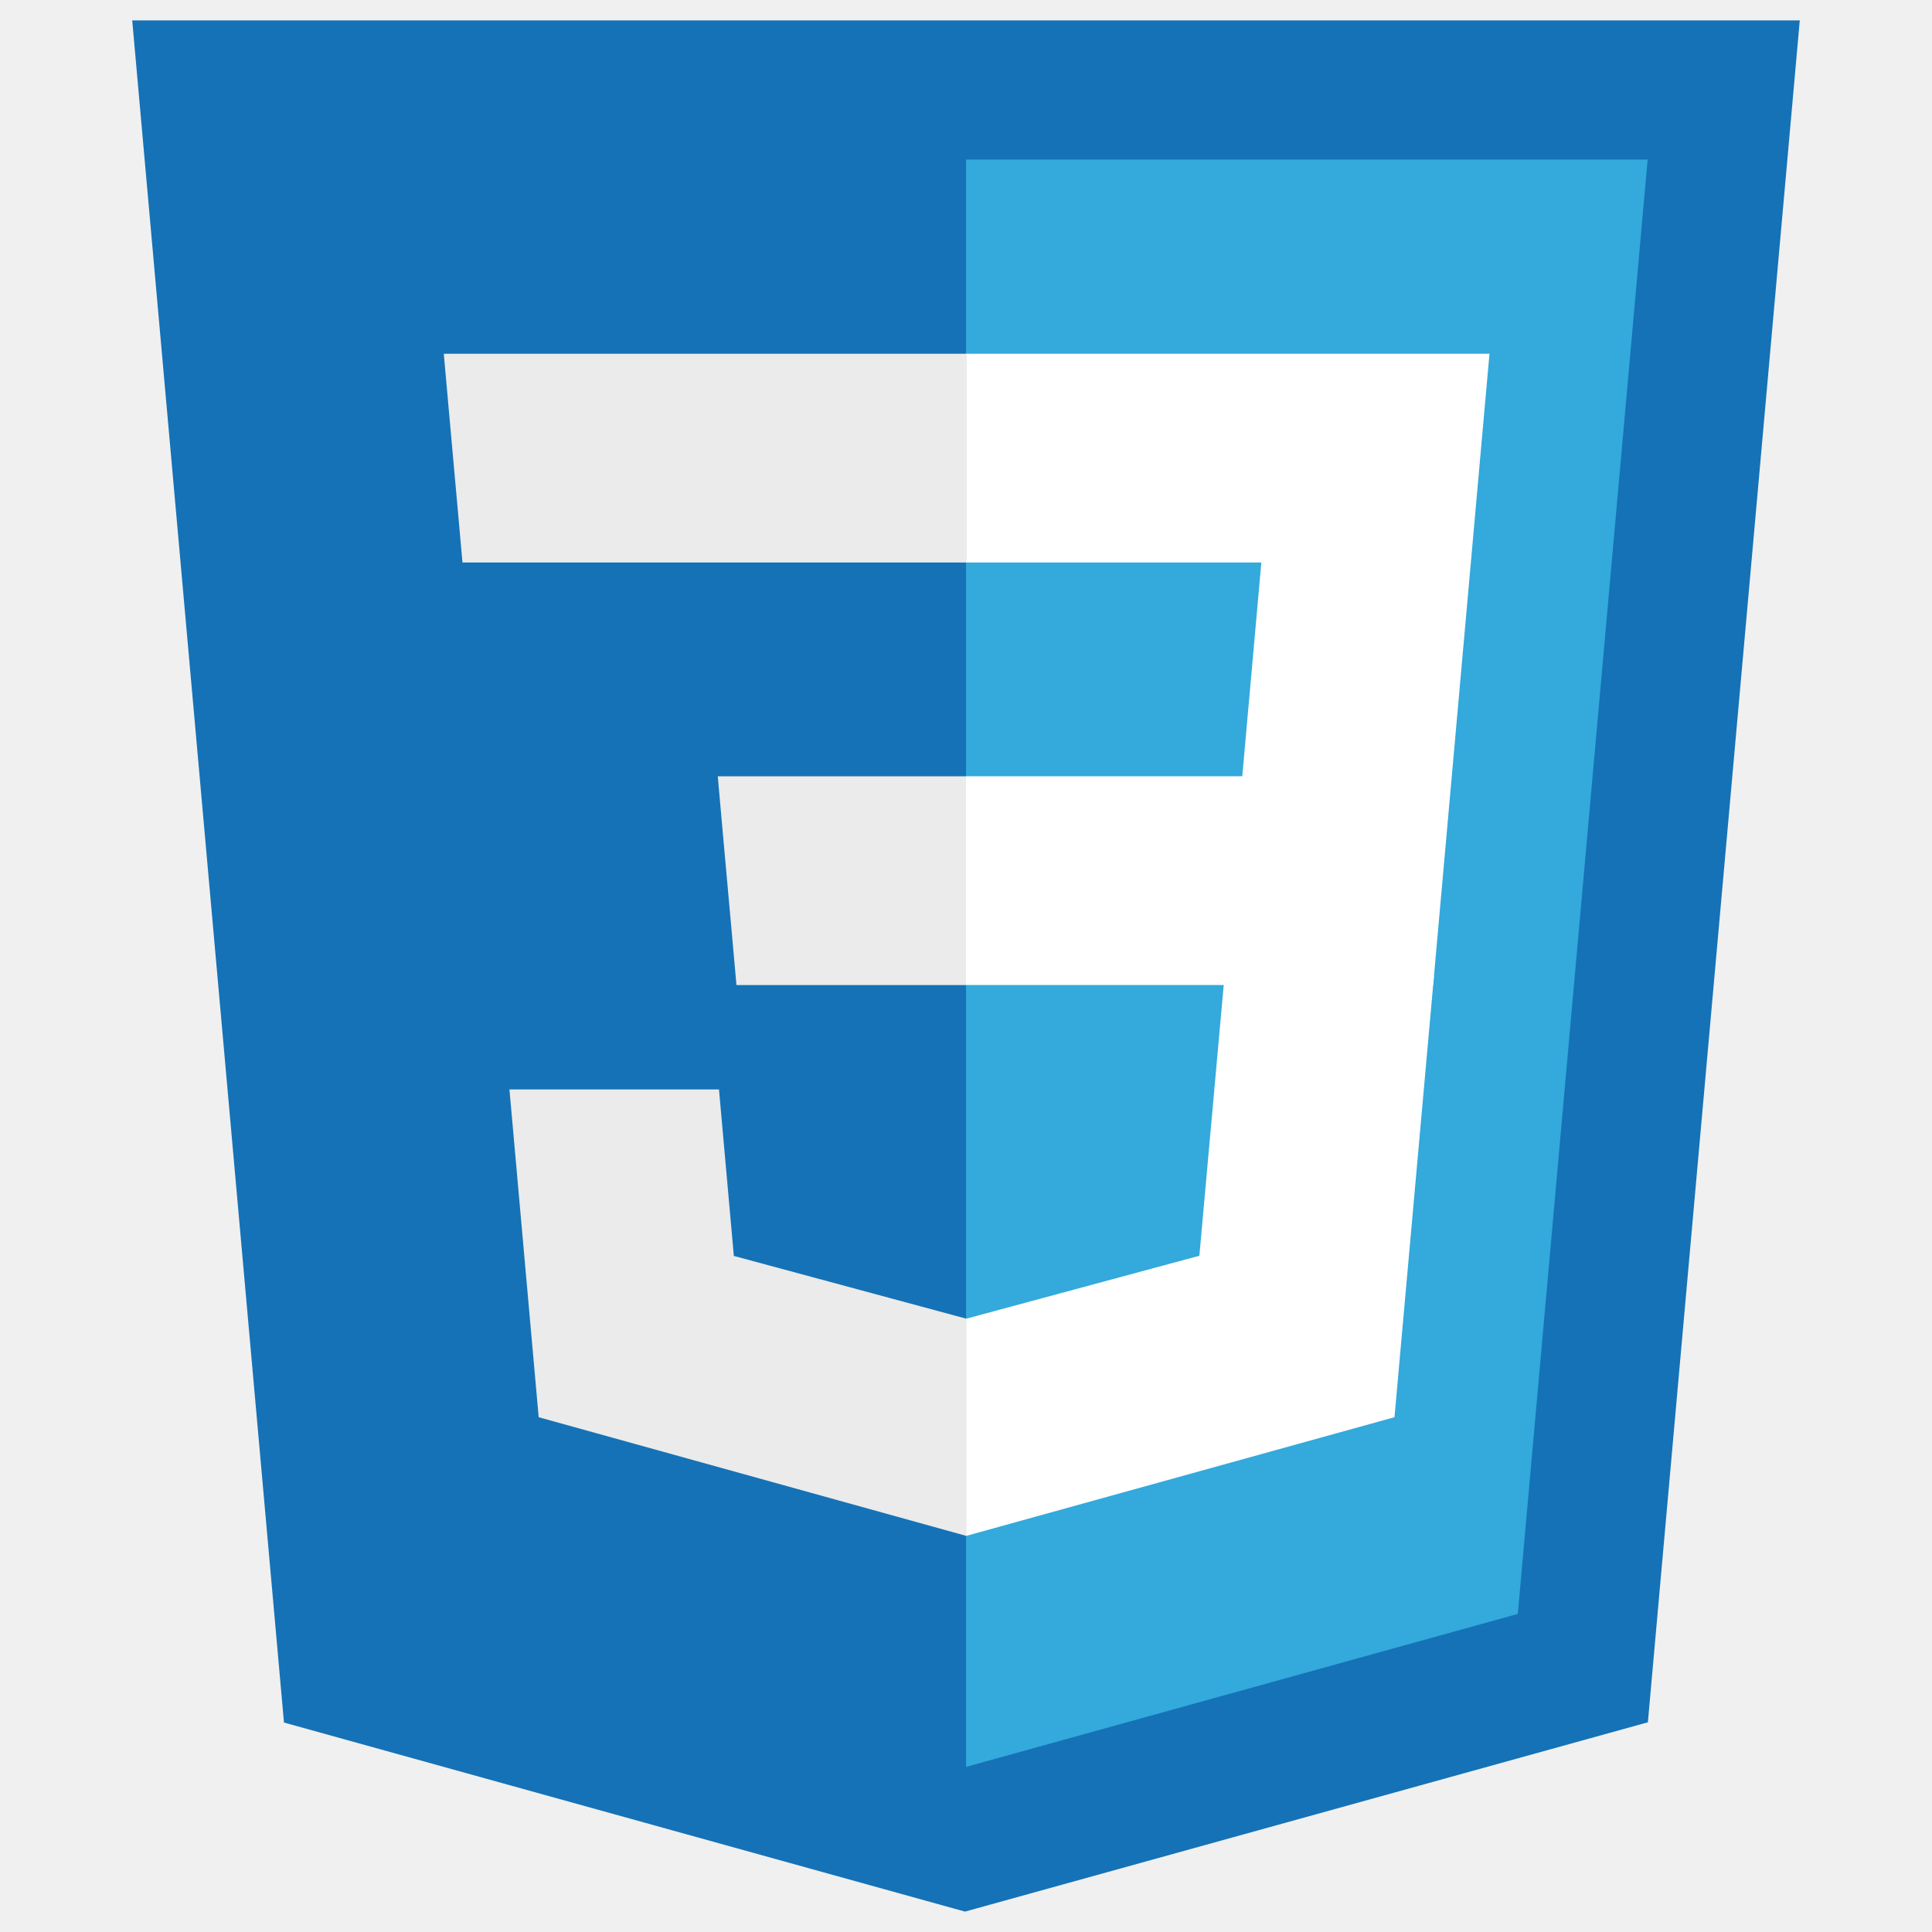
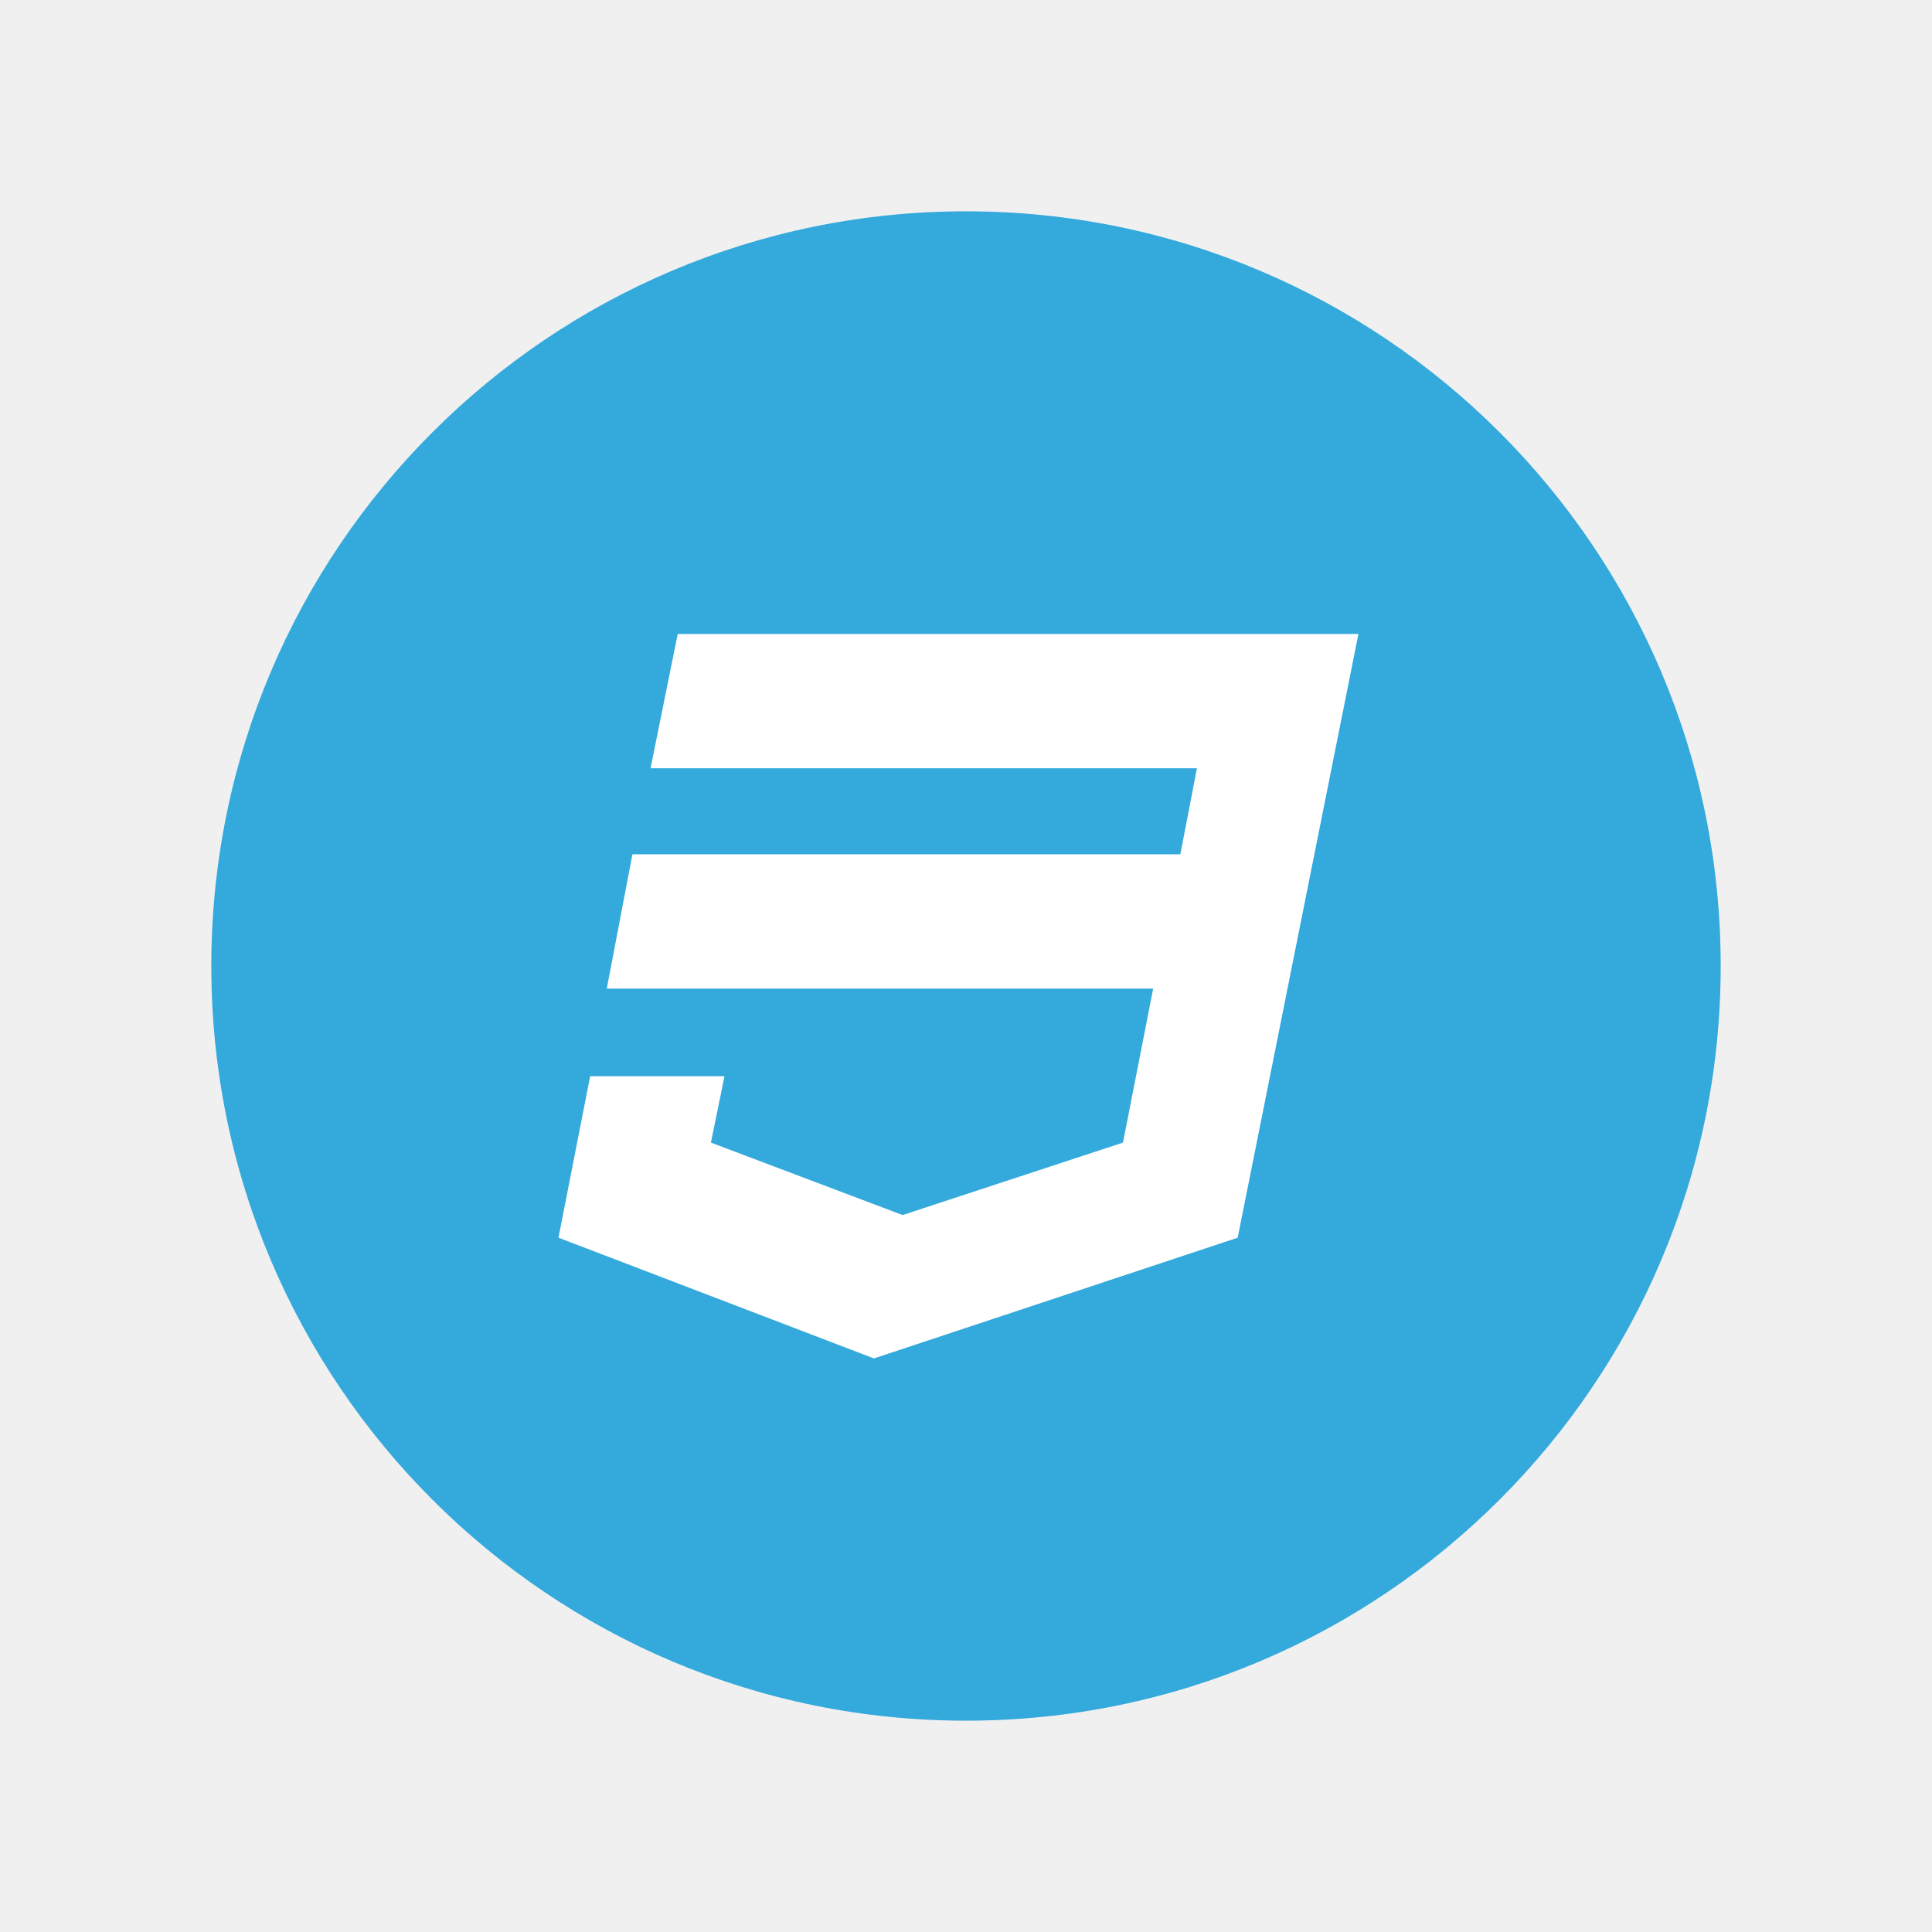
- <svg xmlns="http://www.w3.org/2000/svg" viewBox="0 0 128 128">
-   <path fill="#1572B6" d="M18.814 114.123l-10.054-112.771h110.48l-10.064 112.754-45.243 12.543-45.119-12.526z" />
-   <path fill="#33A9DC" d="M64.001 117.062l36.559-10.136 8.601-96.354h-45.16v106.49z" />
-   <path fill="#fff" d="M64.001 51.429h18.302l1.264-14.163h-19.566v-13.831h34.682l-.332 3.711-3.4 38.114h-30.95v-13.831z" />
-   <path fill="#EBEBEB" d="M64.083 87.349l-.061.018-15.403-4.159-.985-11.031h-13.882l1.937 21.717 28.331 7.863.063-.018v-14.39z" />
-   <path fill="#fff" d="M81.127 64.675l-1.666 18.522-15.426 4.164v14.39l28.354-7.858.208-2.337 2.406-26.881h-13.876z" />
-   <path fill="#EBEBEB" d="M64.048 23.435v13.831h-33.408l-.277-3.108-.63-7.012-.331-3.711h34.646zM64.001 51.431v13.831h-15.209l-.277-3.108-.631-7.012-.33-3.711h16.447z" />
+ <svg xmlns="http://www.w3.org/2000/svg" id="Lager_1" style="enable-background:new 0 0 128 128;" version="1.1" viewBox="0 0 128 128" xml:space="preserve">
+   <g>
+     <g>
+       <g>
+         <circle cx="64" cy="64" r="50" style="fill:#33A9DC;" />
+       </g>
+     </g>
+     <path d="M90,42l-8,40l-24.1,8L37,82l2.1-10.7H48l-0.9,4.4l12.7,4.8l14.6-4.8l2-10.2H40.2l1.7-8.9h36.3   l1.1-5.7H43.1l1.8-8.9C44.9,42,90,42,90,42z" style="fill:#FFFFFF;" />
+   </g>
</svg>
